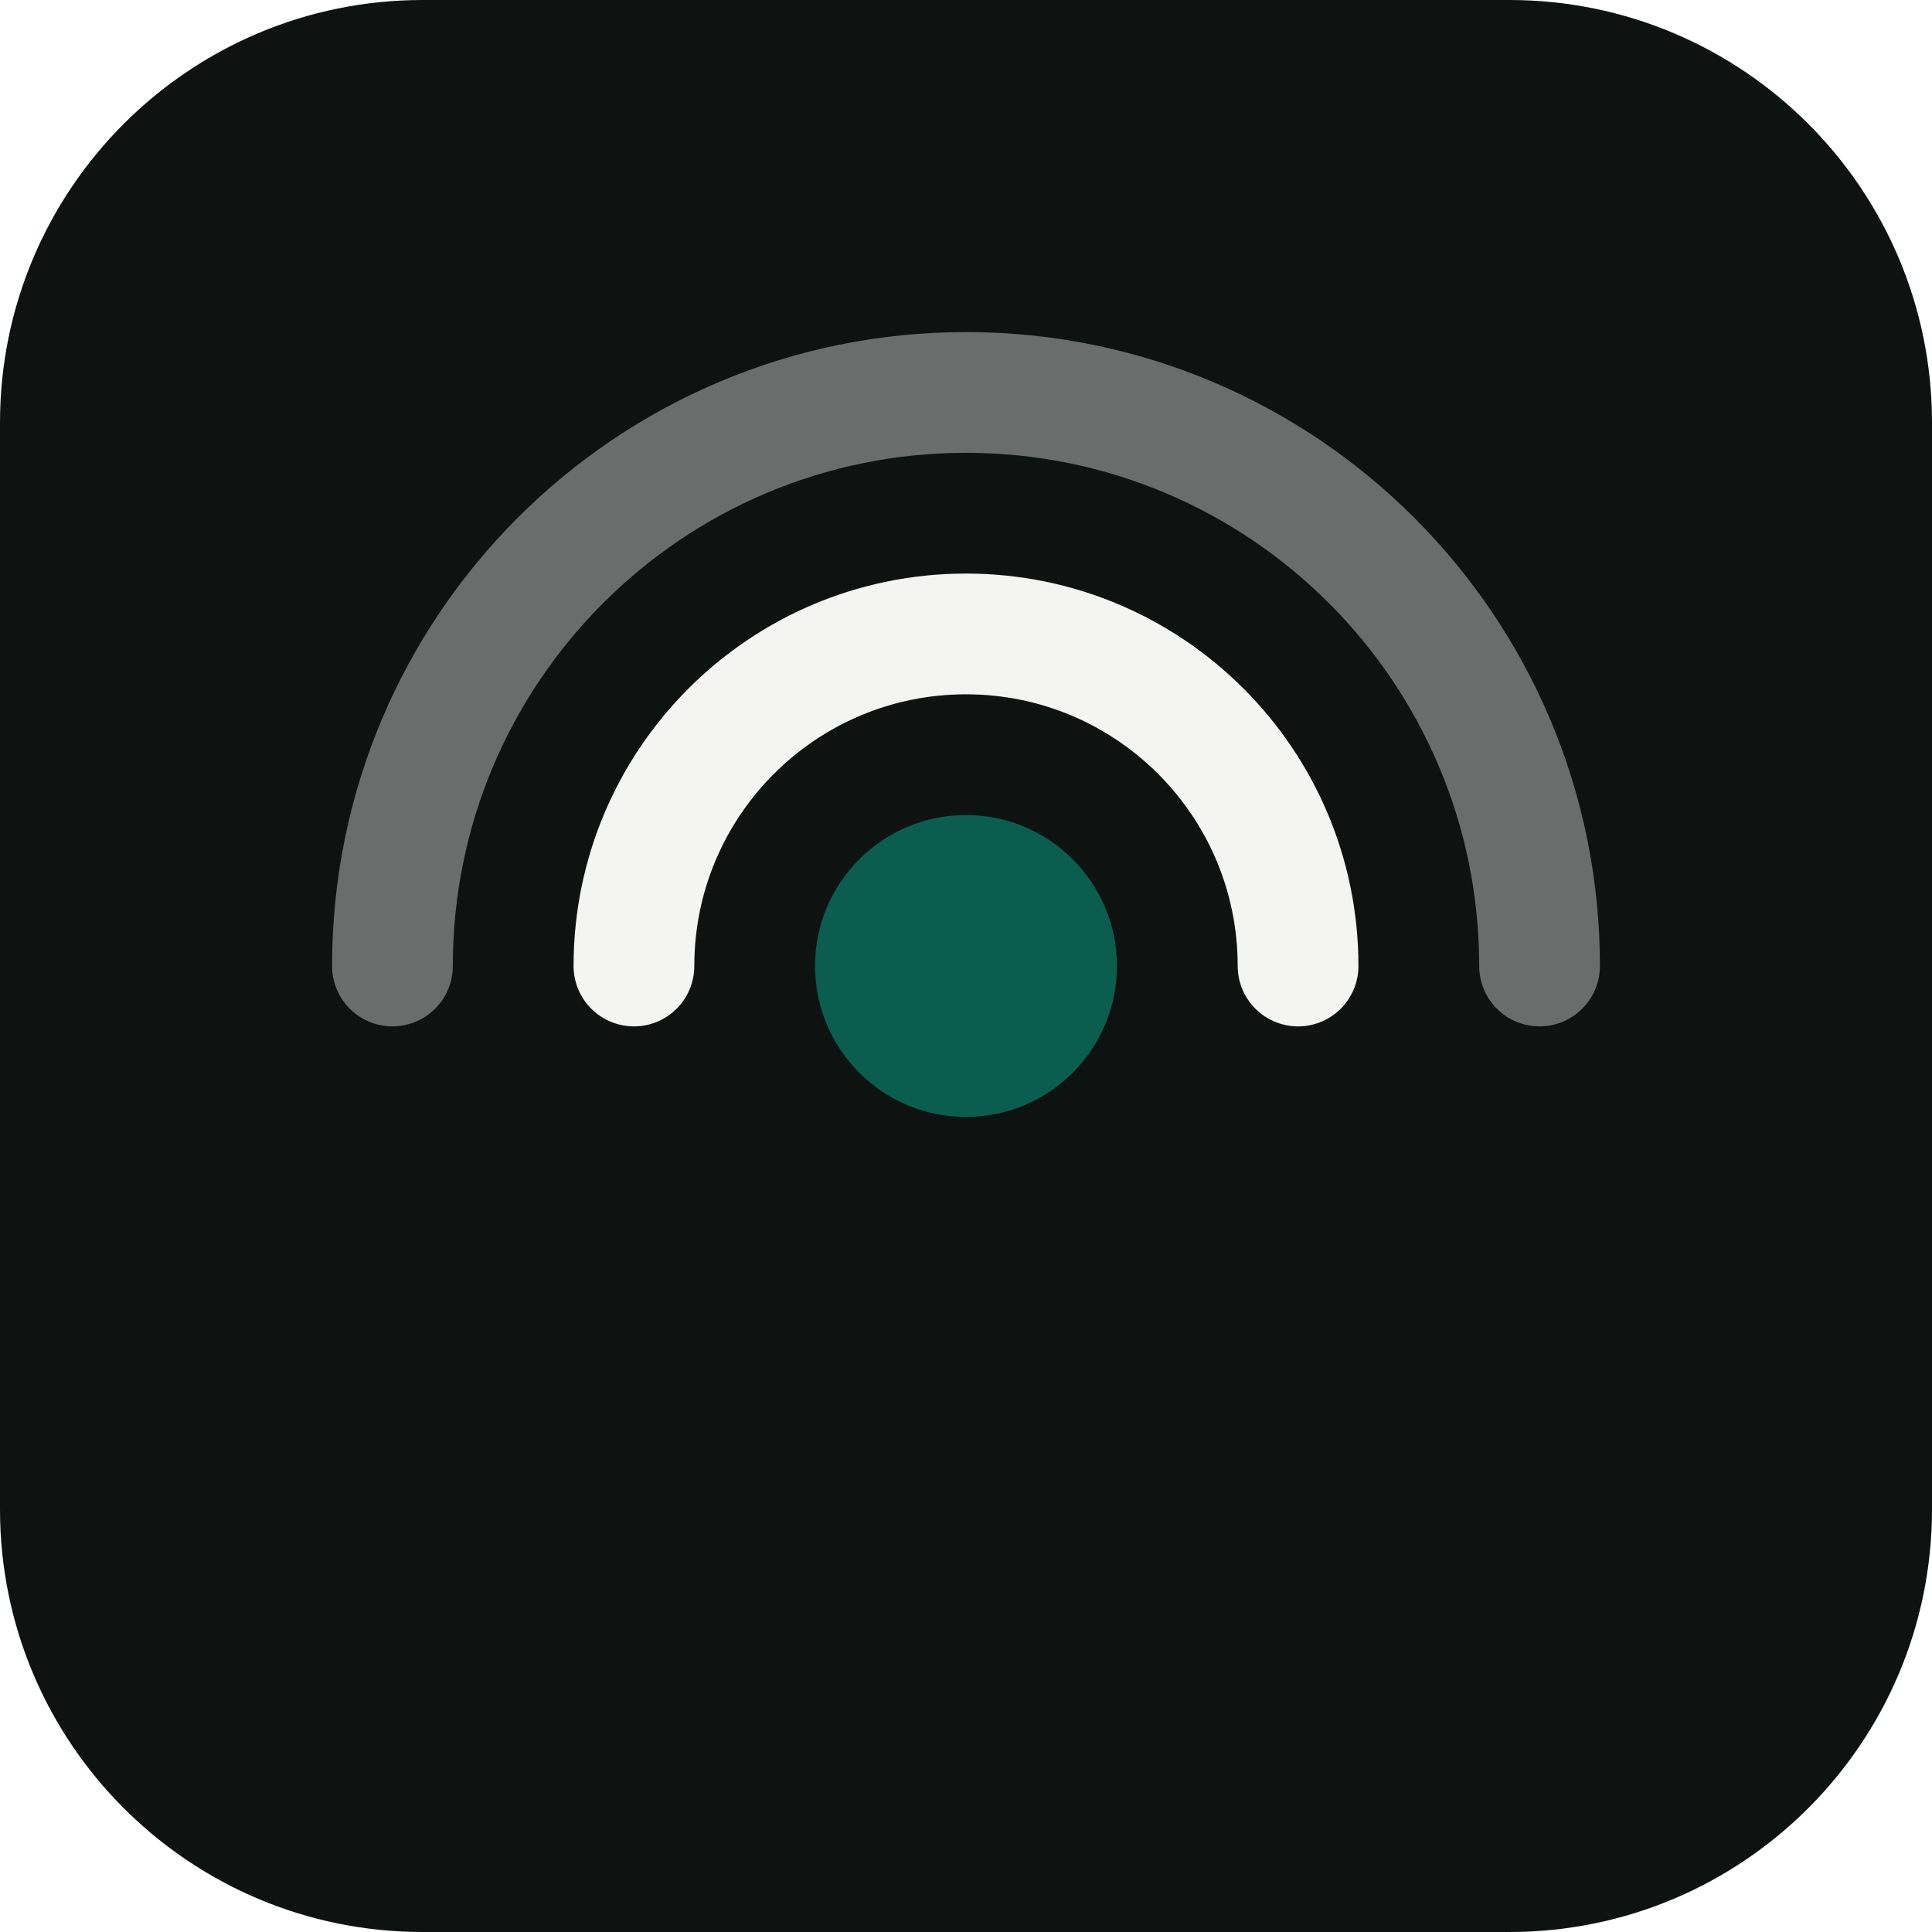
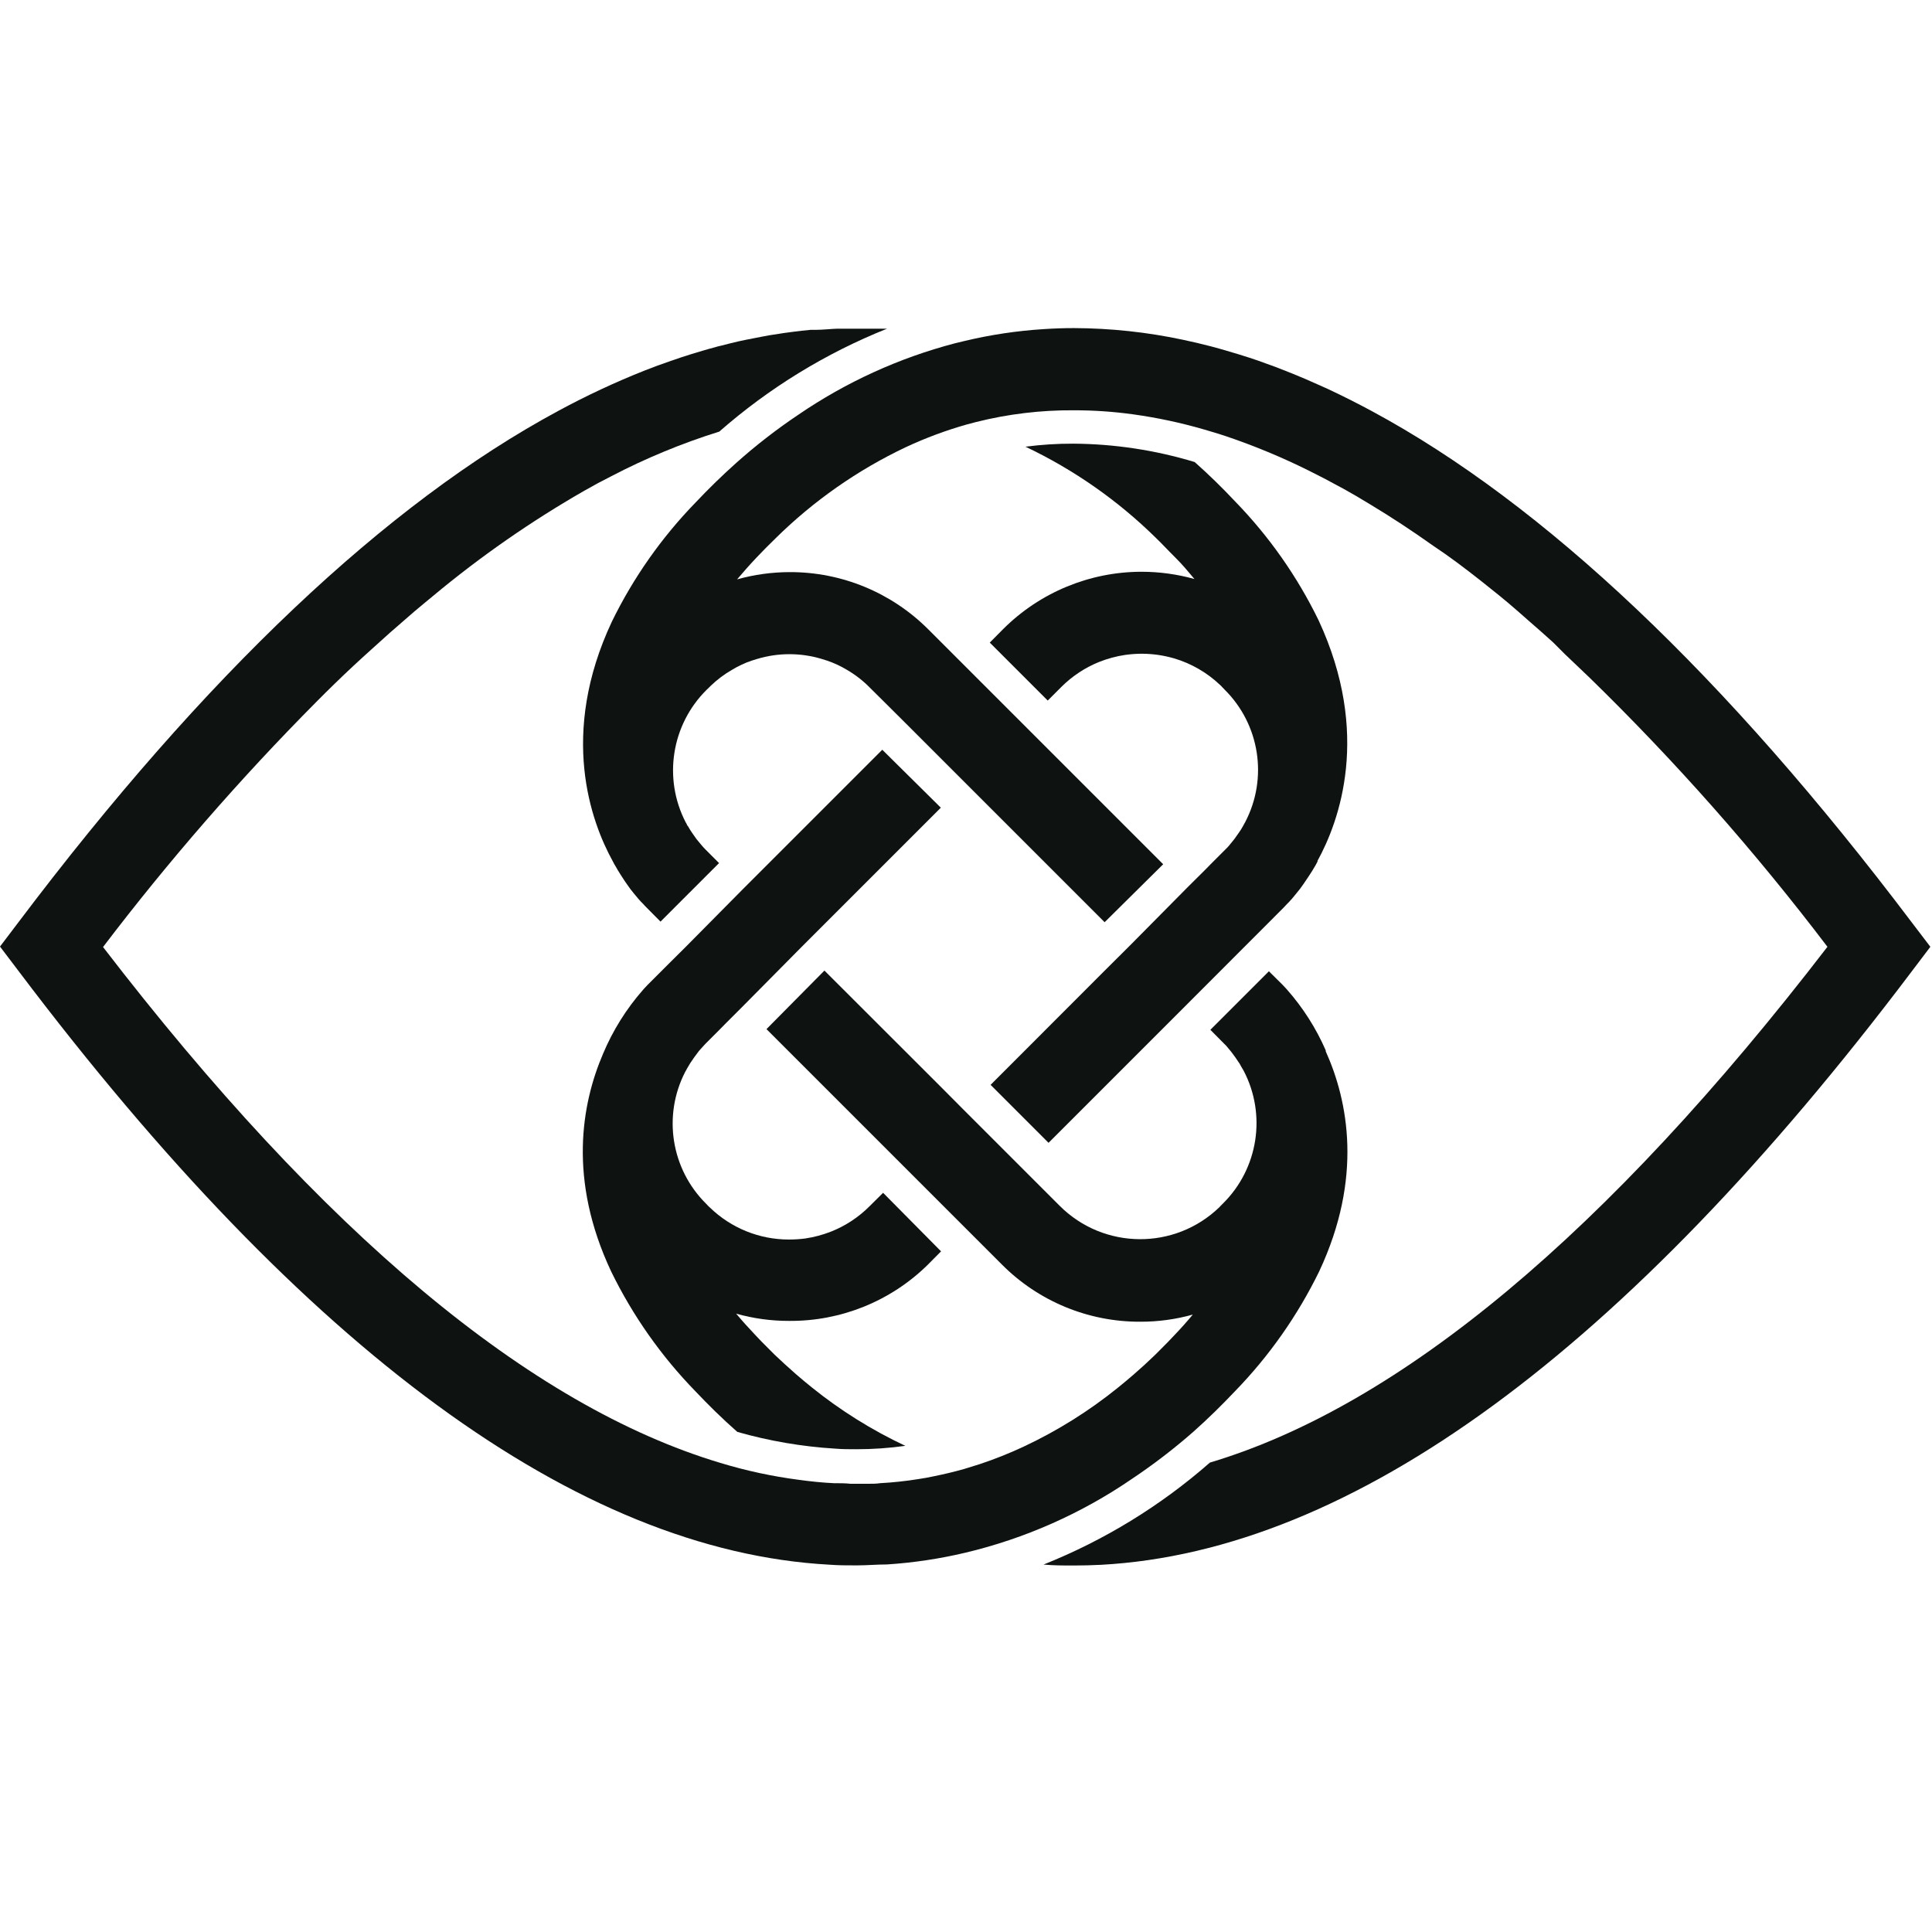
- <svg xmlns="http://www.w3.org/2000/svg" width="32" height="32" viewBox="0 0 32 32">
-   <rect width="32" height="32" rx="7" fill="#0e1311" />
-   <circle cx="16" cy="16" r="2.5" fill="#0b5e4f" />
-   <path d="M10.5 16a5.5 5.5 0 0 1 11 0" stroke="#f4f5f2" stroke-width="2" stroke-linecap="round" fill="none" />
-   <path d="M6.5 16a9.5 9.5 0 0 1 19 0" stroke="#f4f5f2" stroke-width="2" stroke-linecap="round" fill="none" opacity="0.4" />
+ <svg xmlns="http://www.w3.org/2000/svg" viewBox="0 -28 165 165" fill="#0e1311">
+   <path d="M311.77,191.36a.43.43,0,0,1,0,.07v0c-.05.09-.1.17-.14.26l-.31.52c-.13.19-.24.39-.37.57s-.22.34-.33.49l-.35.49,0,0-.51.63-.21.25-.14.15-.05.06-.07.07s0,0-.05.05l-.06.06-.33.35-8.17,8.18h0l-2.06,2.06h0l-9.82,9.82-4.95-4.95,9.81-9.82,2.07-2.06,4.95-5,1.42-1.41.65-.66,1.15-1.15.19-.19.07-.08,0,0,0,0,.15-.18.35-.43.27-.38a2.43,2.43,0,0,1,.14-.2,4.56,4.56,0,0,0,.32-.51l.12-.22.08-.14a9.64,9.64,0,0,0-1.76-11.33l-.21-.22a1.53,1.53,0,0,0-.18-.18,9.69,9.69,0,0,0-3.91-2.26,10.58,10.58,0,0,0-1.38-.3,10.7,10.7,0,0,0-1.39-.1,10.85,10.85,0,0,0-1.4.1,10,10,0,0,0-2.26.61,9.73,9.73,0,0,0-1.69.89c-.27.18-.53.37-.79.58s-.5.43-.74.67l-1.15,1.15h0l-4.95-4.95,1.15-1.16a16.75,16.75,0,0,1,11.82-4.89h0a16.86,16.86,0,0,1,4.51.62c-.51-.6-1-1.21-1.63-1.83s-1.09-1.13-1.65-1.67a40.85,40.85,0,0,0-11.15-7.8,30.72,30.72,0,0,1,4.08-.26,36.59,36.59,0,0,1,10.37,1.57q1.77,1.57,3.45,3.36a39.16,39.16,0,0,1,7.13,10.15C316.37,180.51,313.62,188,311.77,191.36Z" transform="translate(-199.25 -145.84)" />
+   <path d="M311.91,226.43a39.66,39.66,0,0,1-7.2,10.24c-1.08,1.14-2.27,2.32-3.58,3.48a50.29,50.29,0,0,1-5.22,4,42.55,42.55,0,0,1-14.23,6.3,40.24,40.24,0,0,1-6.68,1c-.85,0-1.71.08-2.58.08s-1.56,0-2.35-.06c-21.44-1.17-44.73-18.22-69.22-50.68l-1.6-2.11,1.6-2.11c15.88-21.05,31.4-35.74,46.1-43.65a68.78,68.78,0,0,1,7.34-3.43c.73-.29,1.47-.56,2.2-.81s1.21-.42,1.81-.6,1.34-.41,2-.58a5.36,5.36,0,0,1,.54-.14c.48-.13,1-.25,1.45-.36l.66-.14,1.33-.26.7-.13,1.3-.2.68-.09c.5-.07,1-.12,1.52-.17l.42,0c.62,0,1.25-.08,1.87-.1l.75,0c.39,0,.79,0,1.19,0h.6l1.14,0,.56,0a49.71,49.71,0,0,0-14.33,8.79h0a56,56,0,0,0-9.24,3.82c-.76.38-1.52.79-2.27,1.22a90.47,90.47,0,0,0-12.94,9c-.53.43-1.06.88-1.6,1.33q-1,.87-2.07,1.8c-1,.91-2.08,1.86-3.13,2.84s-2.1,2-3.15,3.06a211.29,211.29,0,0,0-18.23,20.95c18.79,24.44,36.47,39.2,52.73,44.06a41.2,41.2,0,0,0,6.68,1.44c1,.14,2,.24,3,.29.48,0,1,0,1.43.05h.52l1,0c.34,0,.67,0,1-.05a31.45,31.45,0,0,0,3.27-.35h0c.44-.07.88-.14,1.32-.24h0c.89-.18,1.77-.39,2.61-.63h0l1.32-.41a34.64,34.64,0,0,0,3.76-1.5h0a39.44,39.44,0,0,0,8-5c.46-.37.9-.74,1.33-1.11.64-.55,1.25-1.11,1.83-1.67.19-.19.39-.38.57-.57q.57-.56,1.08-1.11c.58-.6,1.12-1.21,1.62-1.81a16.46,16.46,0,0,1-4.5.61h0a16.58,16.58,0,0,1-11.81-4.89l-1.16-1.16-2.06-2.06-5-5-11.88-11.88,4.95-5,9.82,9.81,2.06,2.07,5,5,2.07,2.07,1.15,1.15a9.73,9.73,0,0,0,13.64.1l.09-.1.21-.21a9.66,9.66,0,0,0,1.76-11.34l-.13-.22c-.07-.11-.13-.23-.19-.34l-.05-.08-.09-.13c-.06-.1-.13-.2-.21-.31l0,0-.09-.13a9.55,9.55,0,0,0-.62-.79l0,0h0l-.12-.14-.19-.19-1.15-1.16h0l5-5,1.16,1.15.31.33.08.09a19.82,19.82,0,0,1,3.3,5.18.3.3,0,0,0,0,.08C314.38,211.86,315.67,218.42,311.91,226.43Z" transform="translate(-199.25 -145.84)" />
+   <path d="M266.64,230.65a16.49,16.49,0,0,1-4.52-.62c.51.61,1.06,1.22,1.64,1.83q.51.55,1.08,1.11l.56.56c.59.56,1.2,1.12,1.84,1.68.43.37.87.74,1.33,1.11a39.44,39.44,0,0,0,8,5,30,30,0,0,1-4.19.29c-.59,0-1.2,0-1.79-.05a39.24,39.24,0,0,1-8.37-1.43c-1.31-1.15-2.5-2.33-3.58-3.47a39.53,39.53,0,0,1-7.19-10.22c-3.7-7.86-2.53-14.33-.7-18.6l0,0a20,20,0,0,1,3.43-5.48l.06-.07,0,0,.31-.33,1.15-1.15.6-.6,1.47-1.46,4.95-5,2.07-2.07,9.81-9.81,5,4.95-9.82,9.82-2.06,2.06-4.95,5h0l-1.47,1.47h0l-.58.59-1.16,1.16-.18.19-.19.21-.1.11-.15.17-.38.51-.05.07a8.68,8.68,0,0,0-.58.91l-.09.17a.44.44,0,0,0-.06.1,9.64,9.64,0,0,0,1.78,11.29l.21.22.11.1a9.67,9.67,0,0,0,6.76,2.73,10.7,10.7,0,0,0,1.39-.09,10.19,10.19,0,0,0,2.15-.57,9.66,9.66,0,0,0,3.33-2.18l1.16-1.15,4.95,5-1.15,1.16A16.69,16.69,0,0,1,266.64,230.65Z" transform="translate(-199.25 -145.84)" />
+   <path d="M364.11,198.7l-1.59,2.1c-24.49,32.46-47.78,49.51-69.22,50.68q-1.19.06-2.34.06c-.88,0-1.74,0-2.59-.08a49.25,49.25,0,0,0,14.21-8.71c16.26-4.86,33.95-19.62,52.74-44.05a206.64,206.64,0,0,0-20.33-23c-.7-.67-1.4-1.33-2.1-2l-1-1c-.69-.63-1.39-1.24-2.08-1.84l-1-.88c-1-.88-2.06-1.72-3.08-2.53-1.37-1.08-2.72-2.1-4.08-3q-2.73-1.94-5.41-3.55c-.75-.46-1.5-.9-2.24-1.31l-1.68-.9-1.3-.66a56.59,56.59,0,0,0-7.08-2.94l-.65-.21-.5-.15h0l-.3-.09-.44-.13a42.64,42.64,0,0,0-6-1.28h0a36.7,36.7,0,0,0-5.09-.35,33.32,33.32,0,0,0-8.34,1l-.87.23a34.76,34.76,0,0,0-5.12,1.91,40.63,40.63,0,0,0-11.15,7.8c-.56.54-1.11,1.1-1.65,1.67s-1.13,1.24-1.63,1.83a16.8,16.8,0,0,1,4.51-.62h0a16.66,16.66,0,0,1,11.82,4.89l1.16,1.16,2.06,2.06,4.95,4.95,2.07,2.07,9.82,9.82-5,4.95-9.81-9.81-2.07-2.07-4.95-4.95h0l-2.07-2.06-1.16-1.15a9.12,9.12,0,0,0-1.93-1.5,8.44,8.44,0,0,0-.84-.45l-.44-.19c-.29-.11-.59-.22-.88-.3a9.56,9.56,0,0,0-5.54,0c-.3.08-.59.19-.89.3l-.43.19a8.44,8.44,0,0,0-.84.45,9.32,9.32,0,0,0-1.77,1.33l-.17.17-.21.2a9.68,9.68,0,0,0-1.78,11.31l.09.15c0,.08.09.15.13.22a5.55,5.55,0,0,0,.33.53c.05.07.09.14.14.2a.08.08,0,0,0,0,0l.07.1.17.24.34.41.17.2,0,0,0,0,.07.08.18.19,1.16,1.16-5,5-1.16-1.17c-.11-.11-.23-.23-.33-.35l-.18-.18-.07-.08-.12-.13-.21-.25c-.14-.17-.32-.38-.51-.63l0,0-.34-.48,0,0c-.11-.15-.21-.31-.32-.48l-.2-.31c-.15-.23-.29-.47-.43-.72,0,0,0,0,0,0a2.18,2.18,0,0,1-.15-.27l-.06-.11c-1.85-3.35-4.6-10.83-.07-20.47a39.43,39.43,0,0,1,7.14-10.16q1.68-1.78,3.47-3.38a48.53,48.53,0,0,1,5.31-4.12,43,43,0,0,1,13.37-6.1l.87-.21a39.72,39.72,0,0,1,6.68-1c.87-.06,1.74-.09,2.62-.09a45.41,45.41,0,0,1,9.32,1c.79.17,1.58.35,2.38.56q.79.21,1.59.45c.53.15,1.06.32,1.6.49s1.07.36,1.61.56l.8.29,1.39.55c.69.28,1.4.58,2.1.9q.69.3,1.38.63c1.09.52,2.17,1.07,3.27,1.66,14.7,7.92,30.21,22.61,46.1,43.65Z" transform="translate(-199.25 -145.84)" />
</svg>
